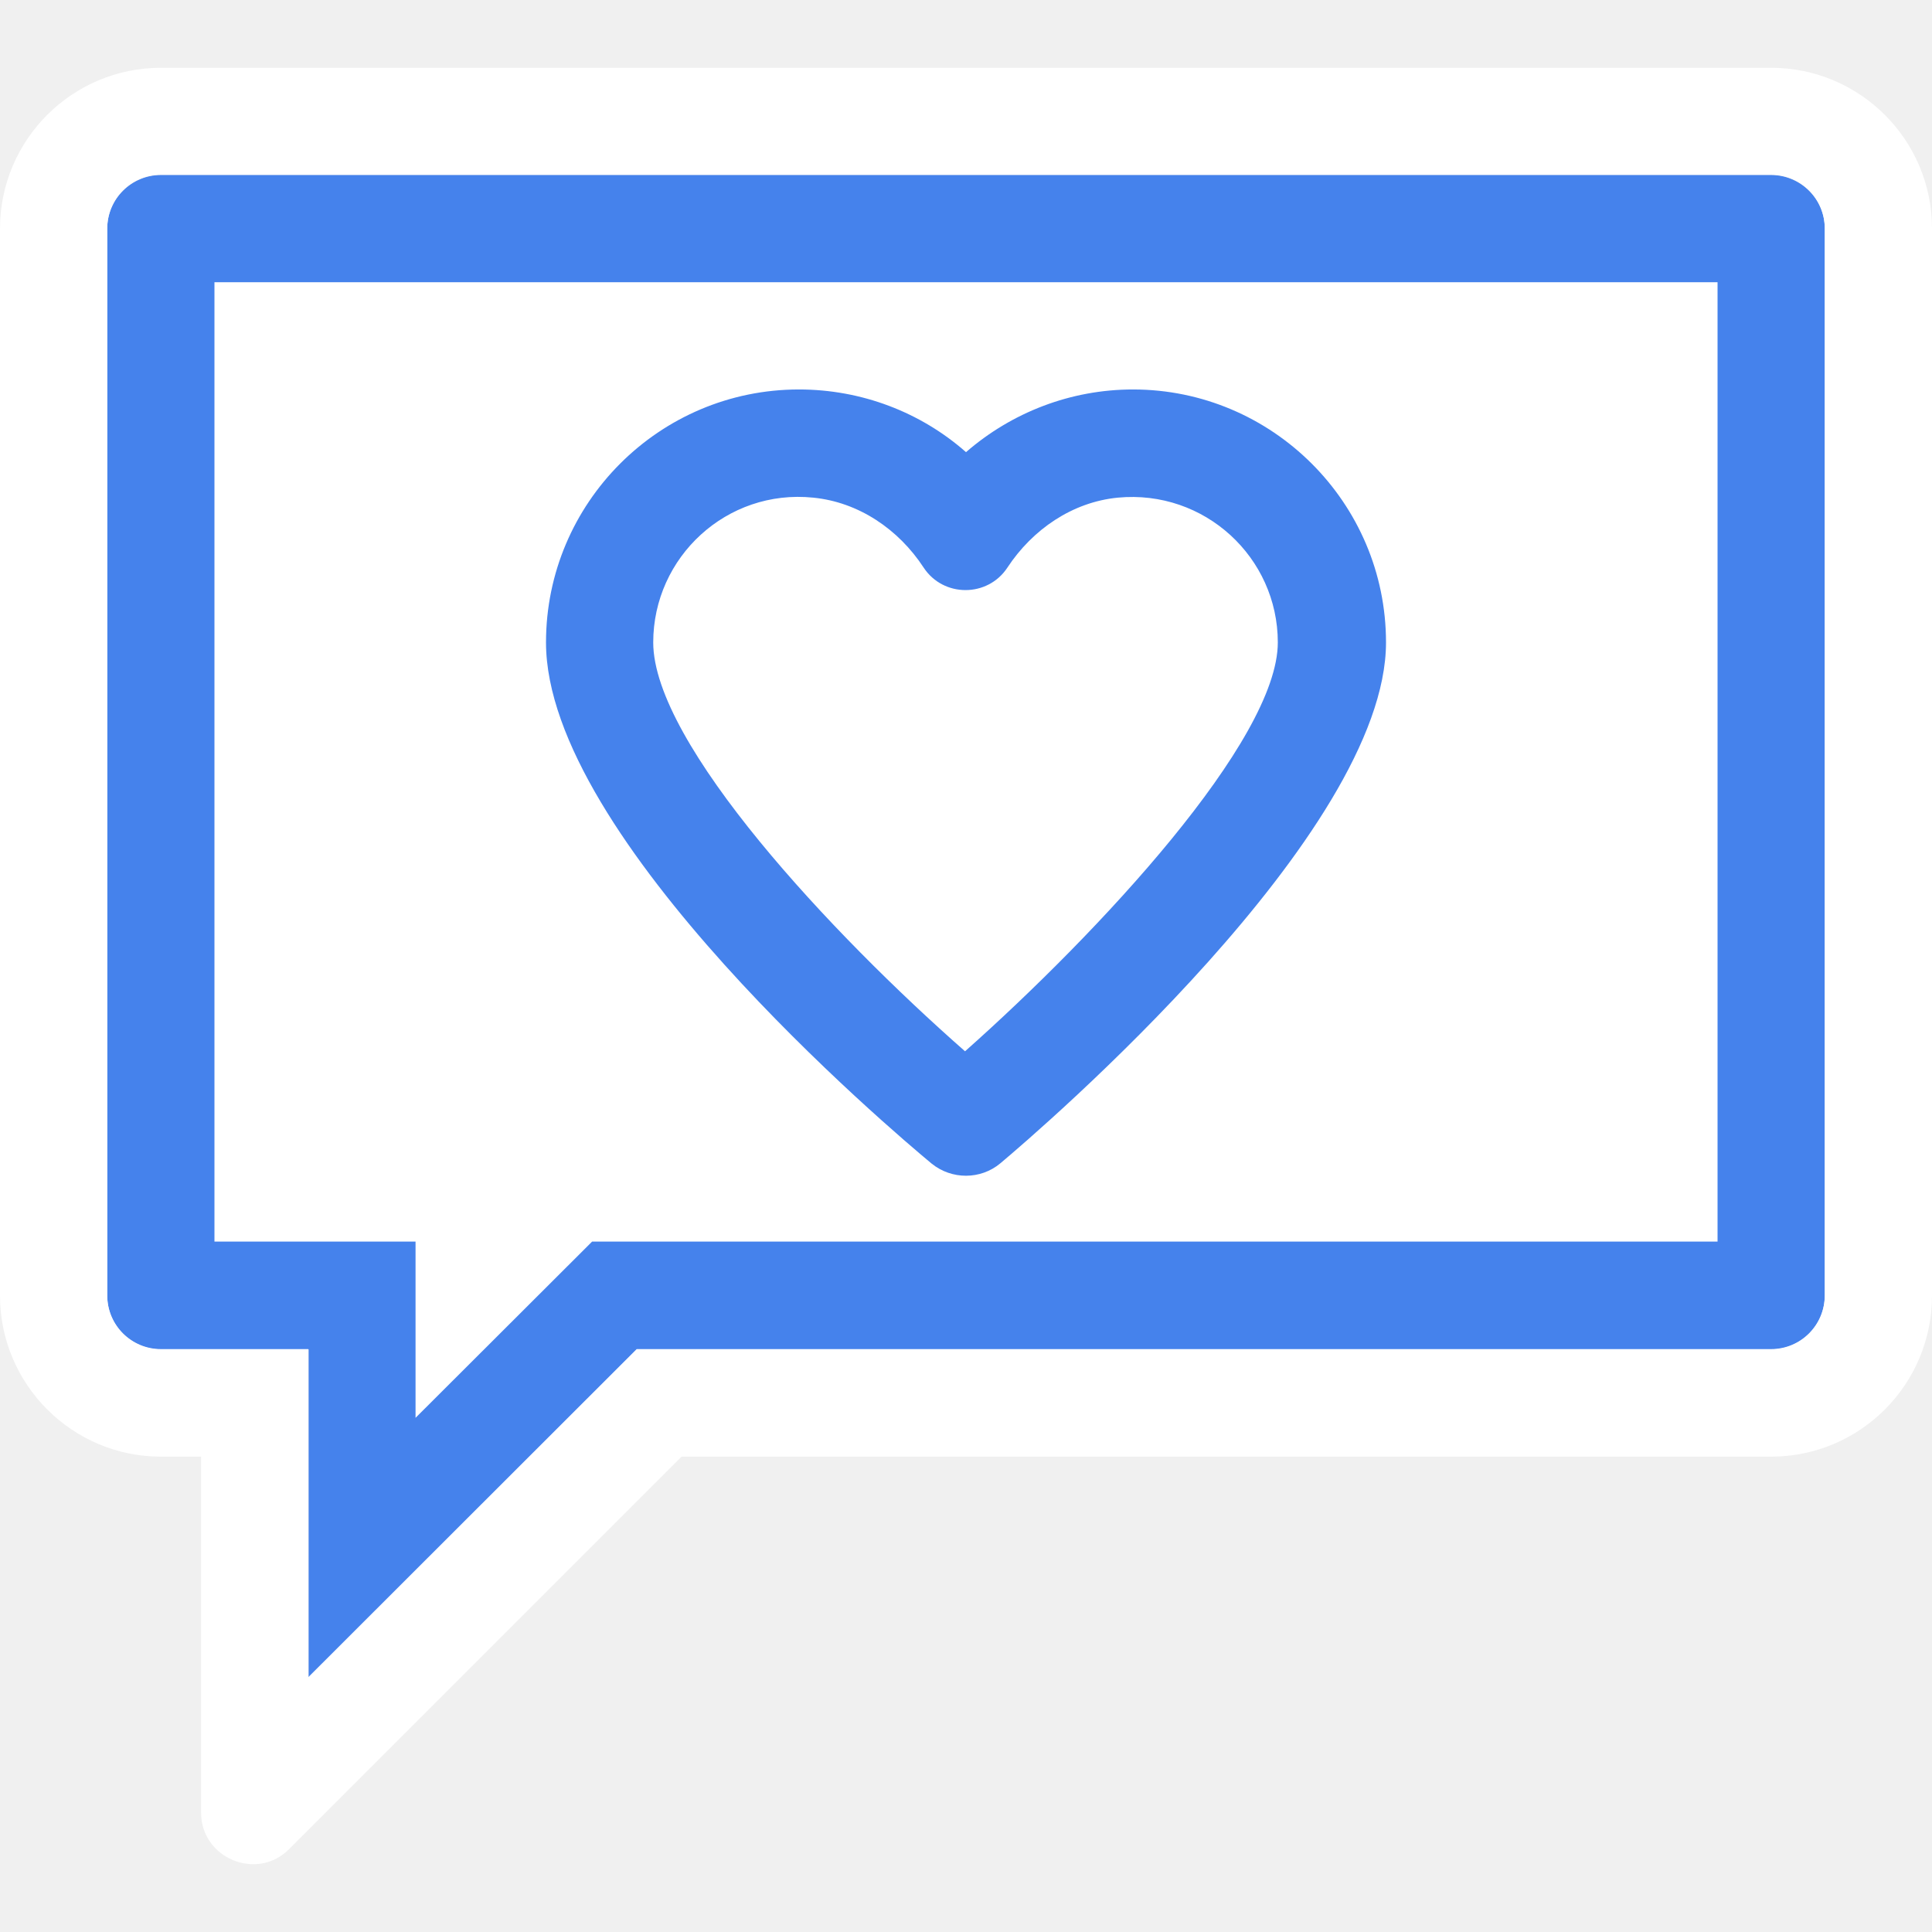
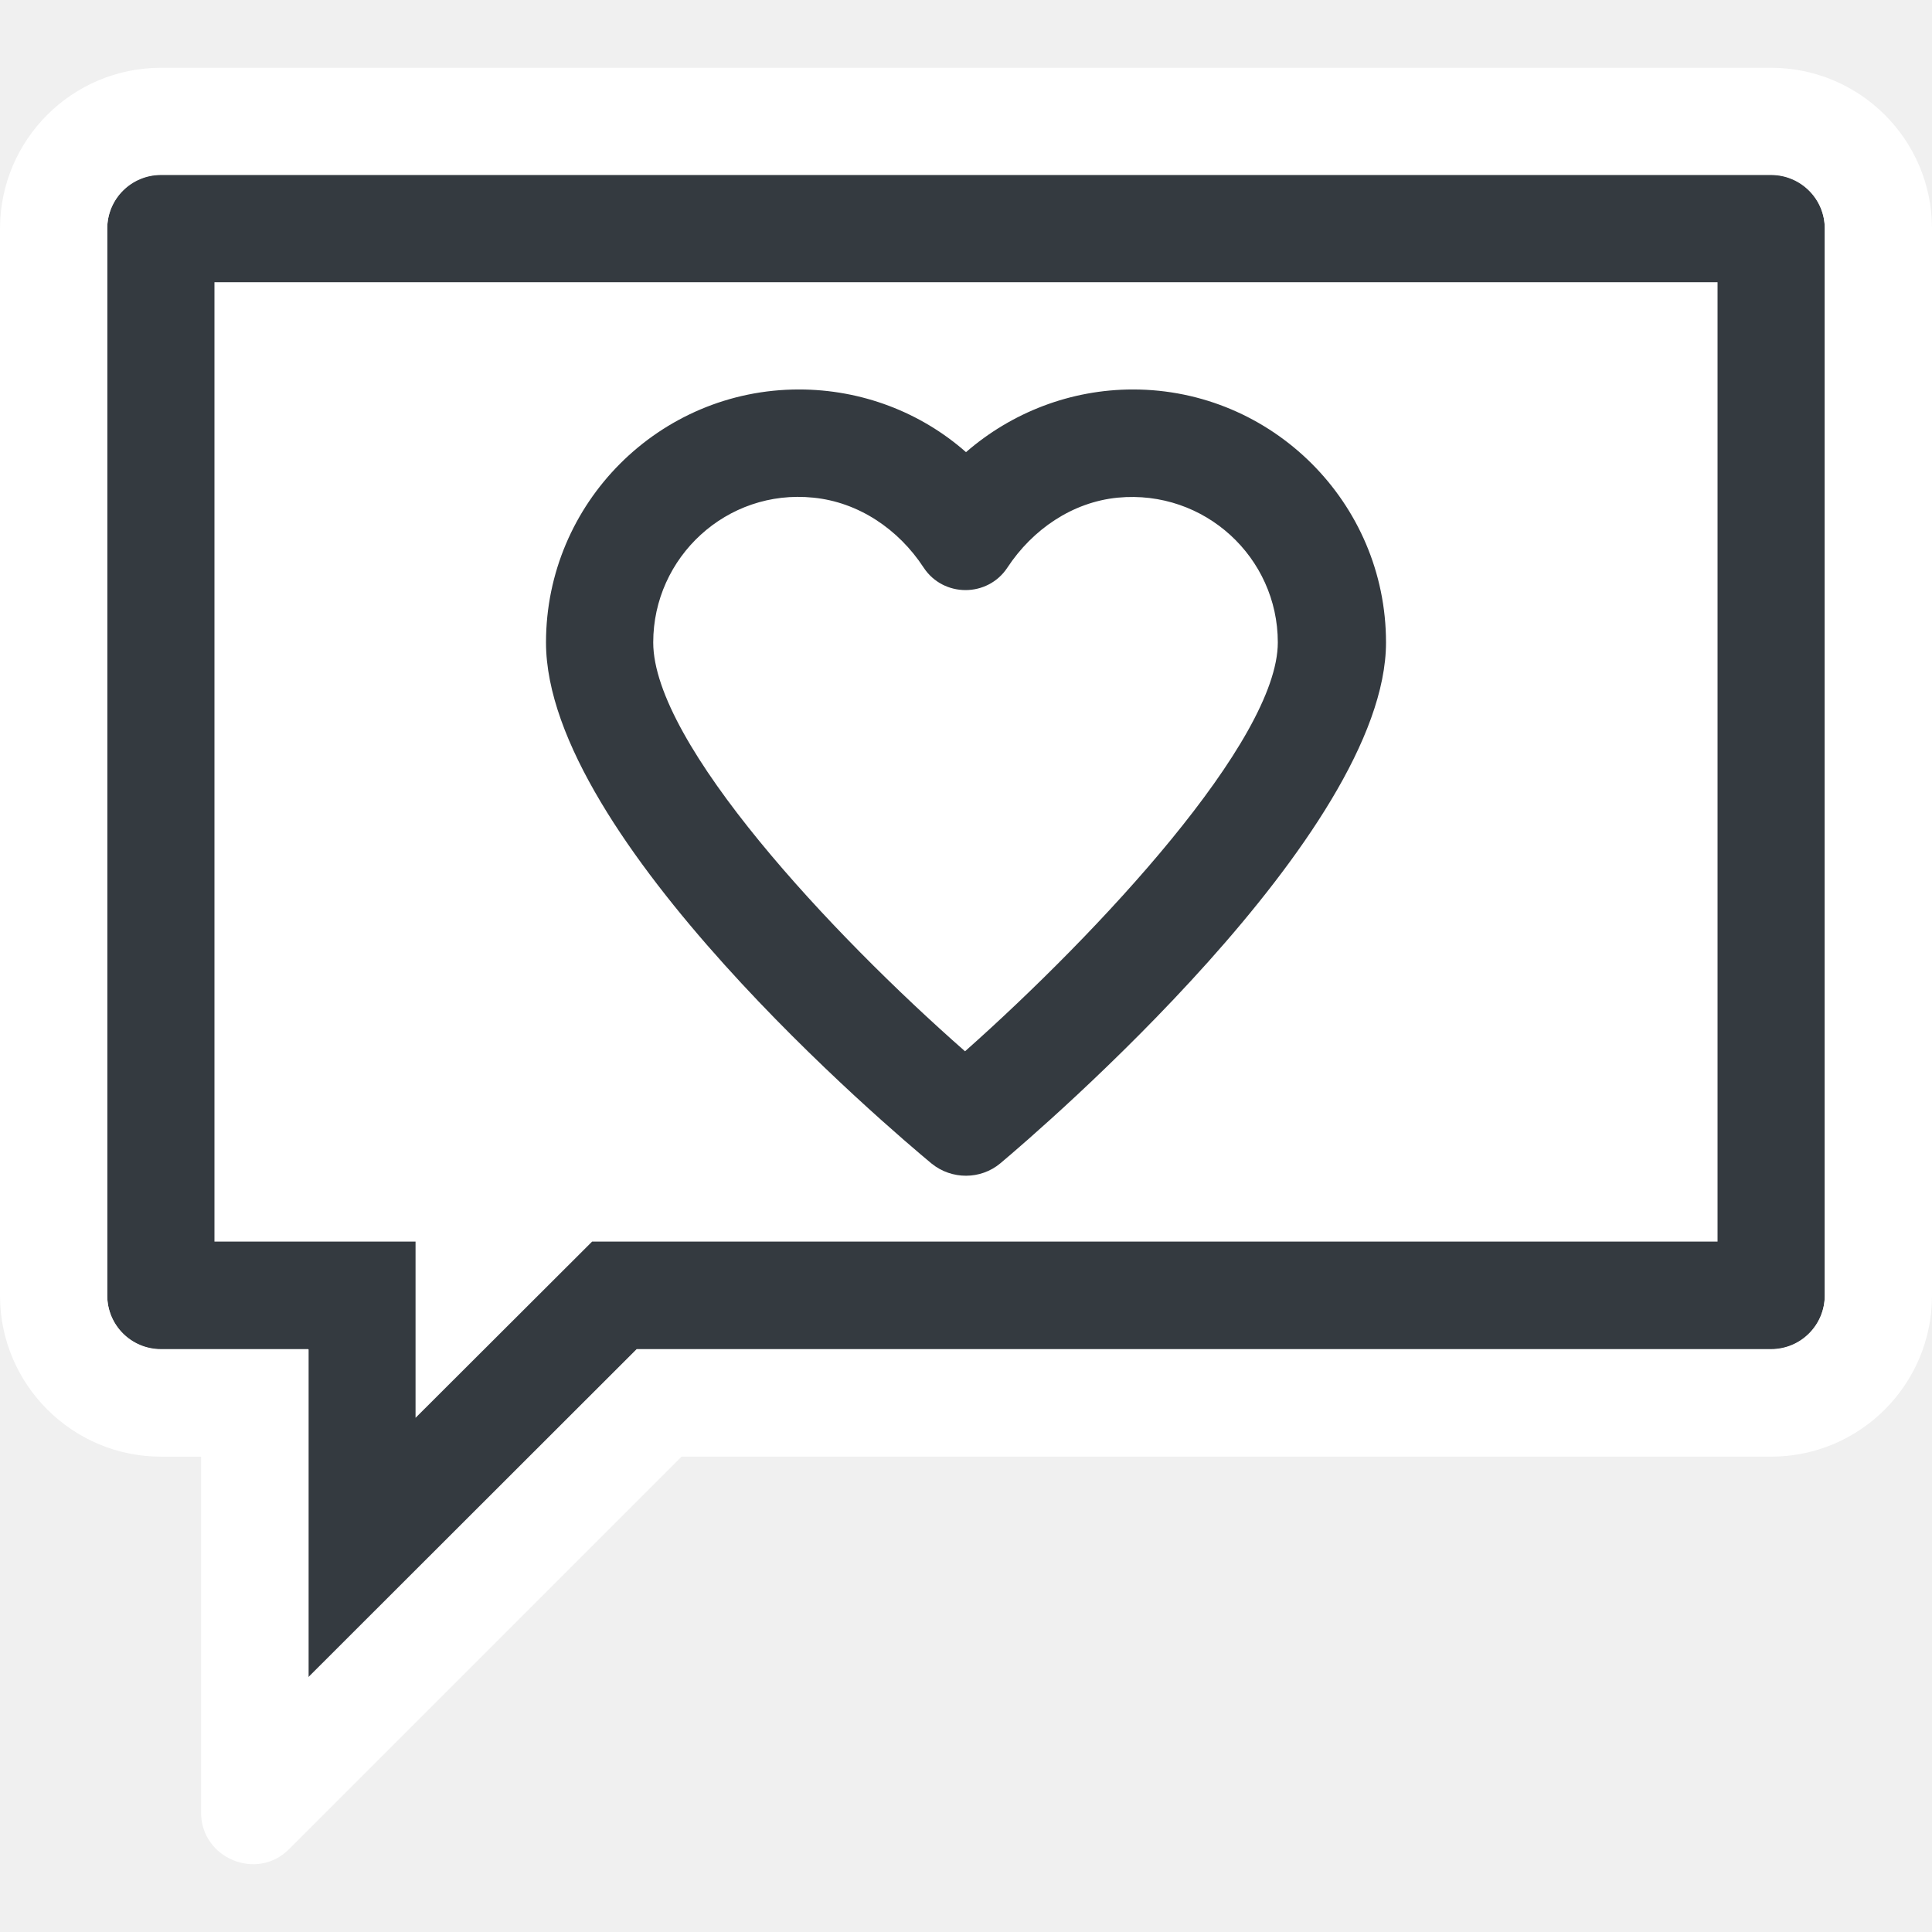
<svg xmlns="http://www.w3.org/2000/svg" version="1.1" id="Layer_1" x="0px" y="0px" viewBox="0 0 392.533 392.533" style="enable-background:new 0 0 392.533 392.533;" xml:space="preserve">
-   <path style="fill:#4582EC;" d="M359.822,35.558H32.711c-6.012,0-10.925,4.848-10.925,10.925v216.76  c0,6.012,4.848,10.925,10.925,10.925h29.996v66.715l66.715-66.715h230.4c6.012,0,10.925-4.848,10.925-10.925V46.419  C370.747,40.407,365.834,35.558,359.822,35.558z" />
+   <path style="fill:#343a40;" d="M359.822,35.558H32.711c-6.012,0-10.925,4.848-10.925,10.925v216.76  c0,6.012,4.848,10.925,10.925,10.925h29.996v66.715l66.715-66.715h230.4c6.012,0,10.925-4.848,10.925-10.925V46.419  C370.747,40.407,365.834,35.558,359.822,35.558z" />
  <path style="fill:#FFFFFF;" d="M359.822,13.772H32.711C14.675,13.772,0,28.383,0,46.484v216.76  c0,18.036,14.675,32.711,32.711,32.711h8.145v72.339c0,9.244,11.313,13.964,17.842,7.434l79.774-79.774h221.35  c18.101,0,32.711-14.675,32.711-32.711V46.419C392.533,28.383,377.859,13.772,359.822,13.772z M370.747,263.178  c0,6.012-4.848,10.925-10.925,10.925H129.358l-66.715,66.65v-66.65H32.711c-6.012,0-10.925-4.848-10.925-10.925V46.419  c0-6.012,4.848-10.925,10.925-10.925h327.111c6.012,0,10.925,4.848,10.925,10.925V263.178L370.747,263.178L370.747,263.178z" />
  <polygon style="fill:#FFFFFF;" points="84.428,252.253 43.572,252.253 43.572,57.344 348.962,57.344 348.962,252.253  120.307,252.253 84.428,288.067 " />
  <path style="fill:#fff;" d="M259.814,130.524c0-17.325-14.933-31.224-32.517-29.414c-9.18,0.905-17.325,6.4-22.432,14.222l0,0  c-4.008,6.077-12.994,6.077-17.002,0c-5.107-7.758-13.188-13.317-22.432-14.222c-17.648-1.681-32.517,12.154-32.517,29.414  c0,20.558,36.396,59.41,63.418,83.071C223.289,189.546,259.814,150.435,259.814,130.524z" />
-   <path style="fill:#4582EC;" d="M230.206,79.13c-12.671,0-24.63,4.655-33.939,12.735c-9.244-8.145-21.269-12.735-33.939-12.735  c-28.38,0-51.394,23.079-51.394,51.394c0,39.822,70.335,99.232,78.352,105.891l0,0c4.073,3.297,9.956,3.297,13.964-0.065  c8.081-6.788,78.352-67.038,78.352-105.826C281.6,102.144,258.457,79.13,230.206,79.13z M132.719,130.524  c0-17.325,14.933-31.224,32.517-29.414c9.18,0.905,17.325,6.4,22.432,14.222c4.008,6.077,12.994,6.077,17.002,0l0,0  c5.107-7.758,13.188-13.317,22.432-14.222c17.648-1.681,32.517,12.154,32.517,29.414c0,19.911-36.461,59.022-63.547,83.071  C169.115,189.934,132.719,151.082,132.719,130.524z" />
+   <path style="fill:#343a40;" d="M230.206,79.13c-12.671,0-24.63,4.655-33.939,12.735c-9.244-8.145-21.269-12.735-33.939-12.735  c-28.38,0-51.394,23.079-51.394,51.394c0,39.822,70.335,99.232,78.352,105.891l0,0c4.073,3.297,9.956,3.297,13.964-0.065  c8.081-6.788,78.352-67.038,78.352-105.826C281.6,102.144,258.457,79.13,230.206,79.13z M132.719,130.524  c0-17.325,14.933-31.224,32.517-29.414c9.18,0.905,17.325,6.4,22.432,14.222c4.008,6.077,12.994,6.077,17.002,0l0,0  c5.107-7.758,13.188-13.317,22.432-14.222c17.648-1.681,32.517,12.154,32.517,29.414c0,19.911-36.461,59.022-63.547,83.071  C169.115,189.934,132.719,151.082,132.719,130.524z" />
  <g>
</g>
  <g>
</g>
  <g>
</g>
  <g>
</g>
  <g>
</g>
  <g>
</g>
  <g>
</g>
  <g>
</g>
  <g>
</g>
  <g>
</g>
  <g>
</g>
  <g>
</g>
  <g>
</g>
  <g>
</g>
  <g>
</g>
</svg>
